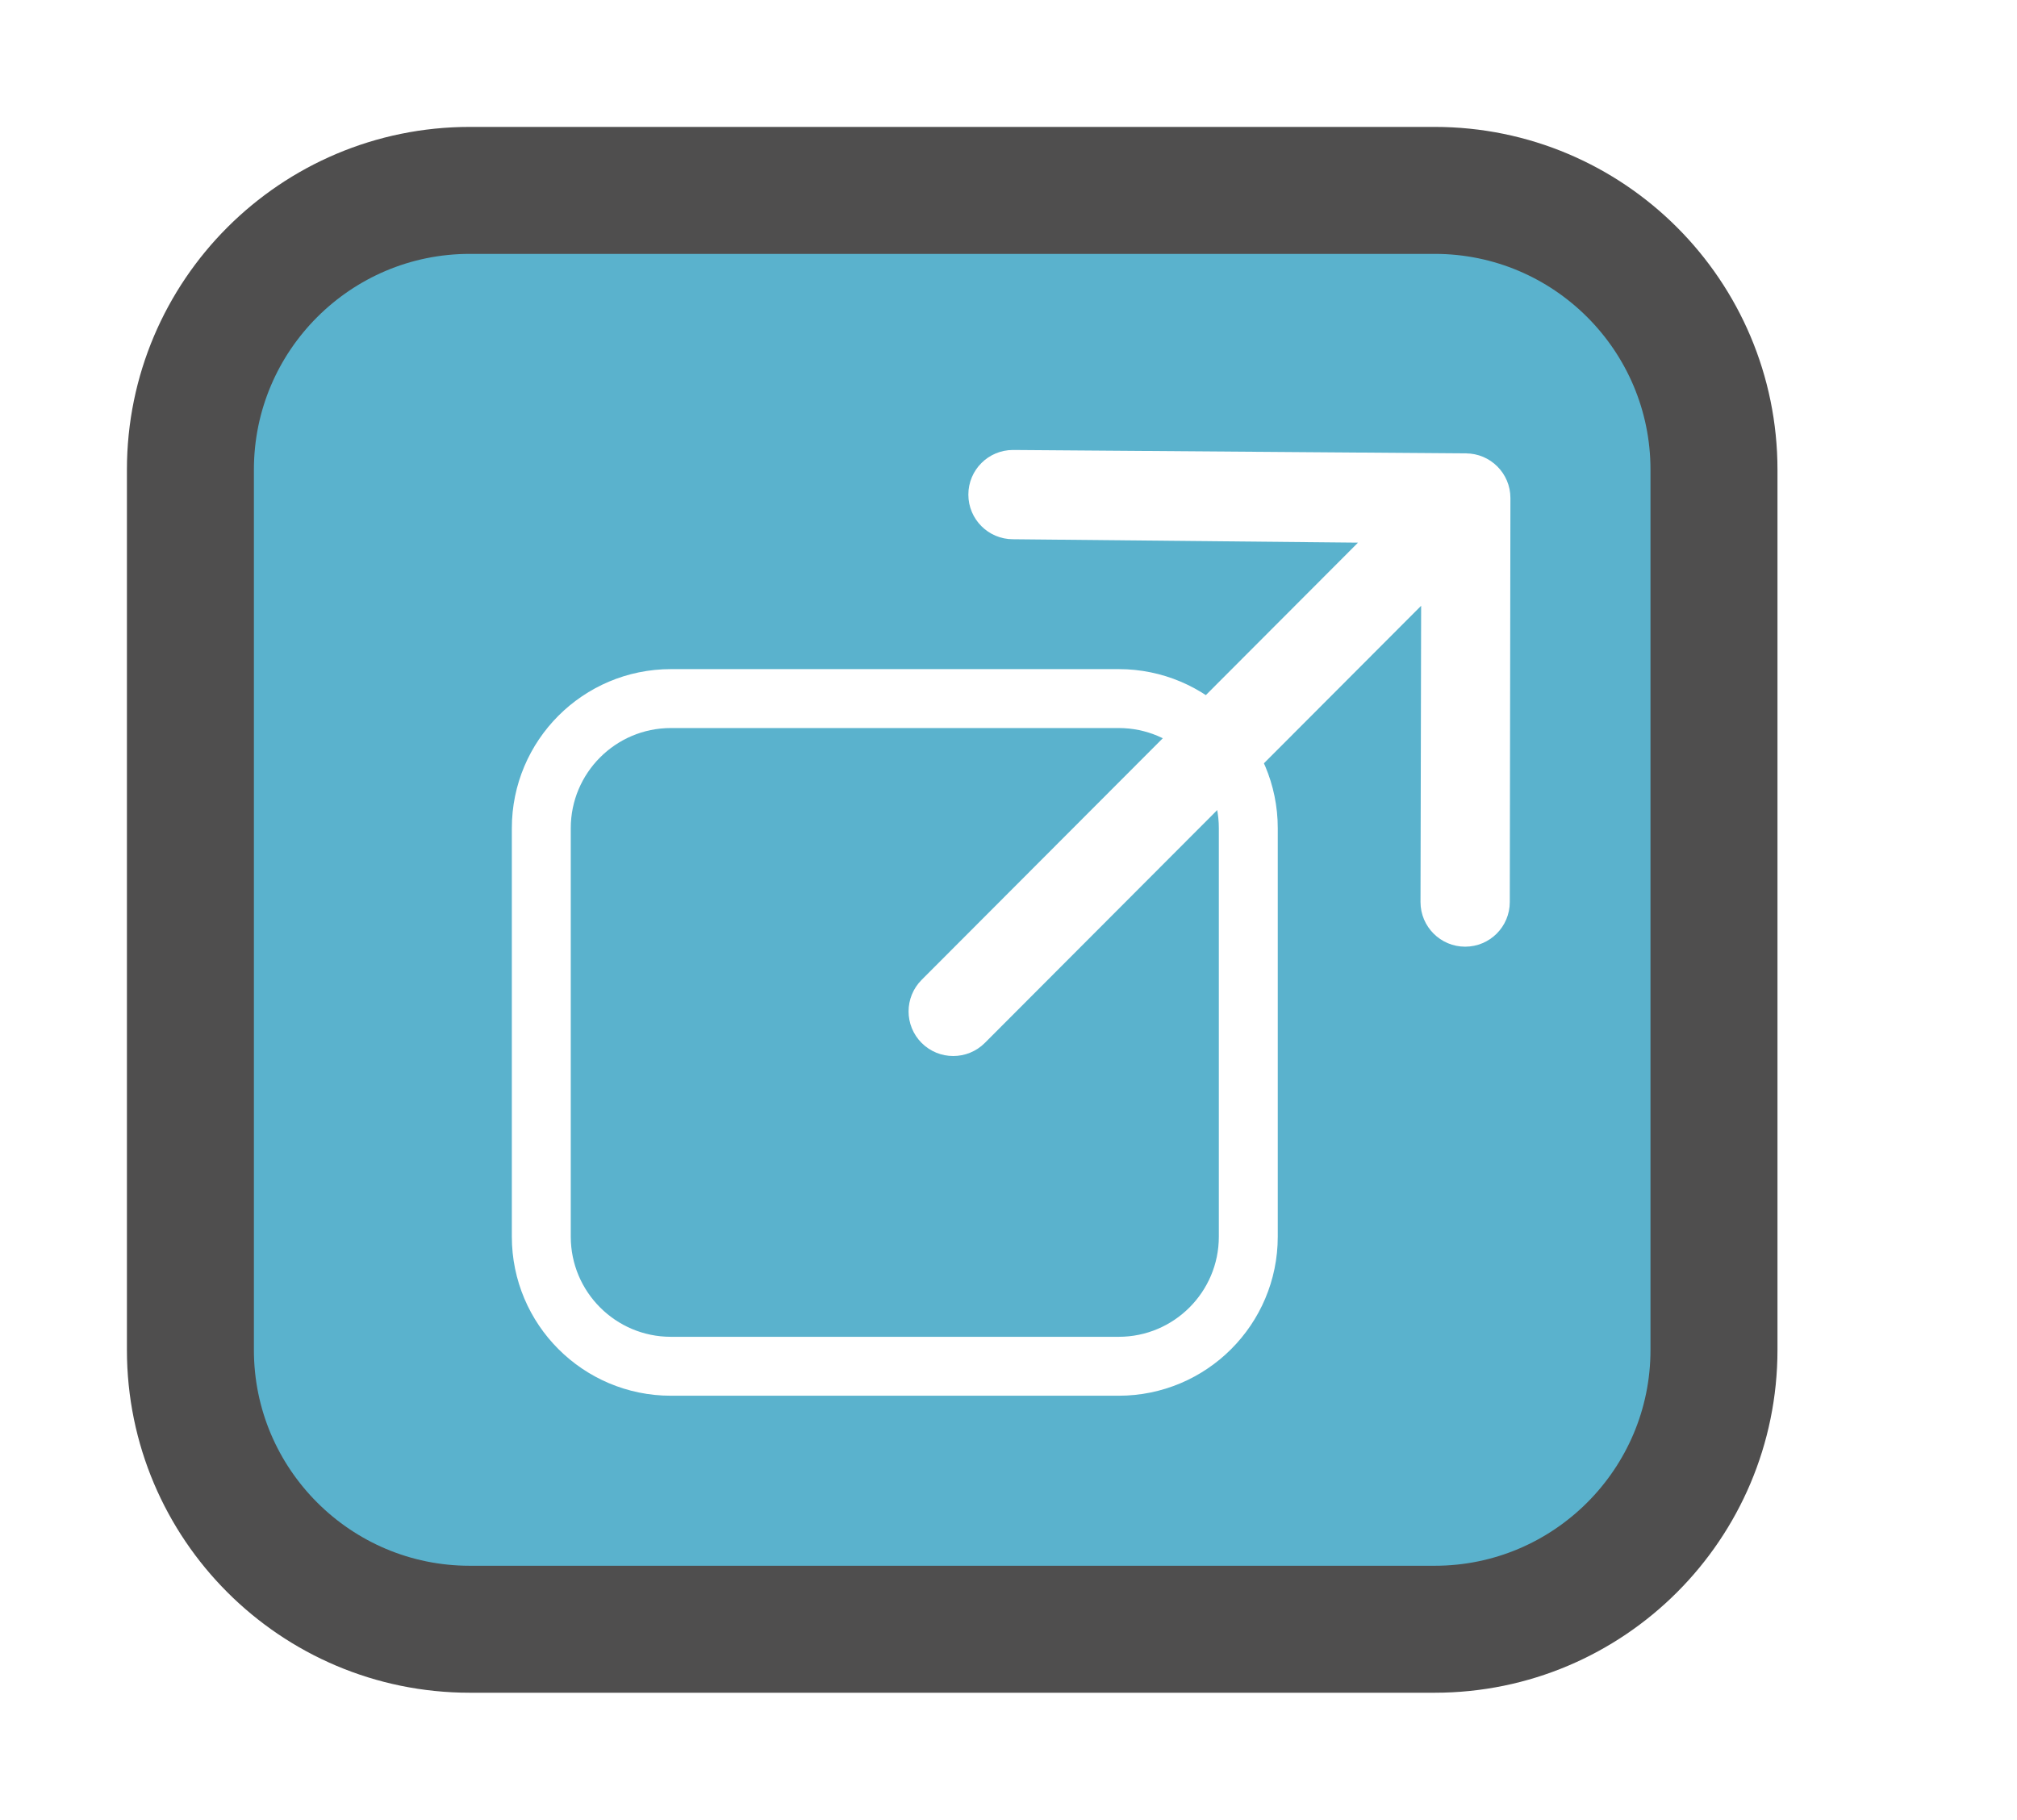
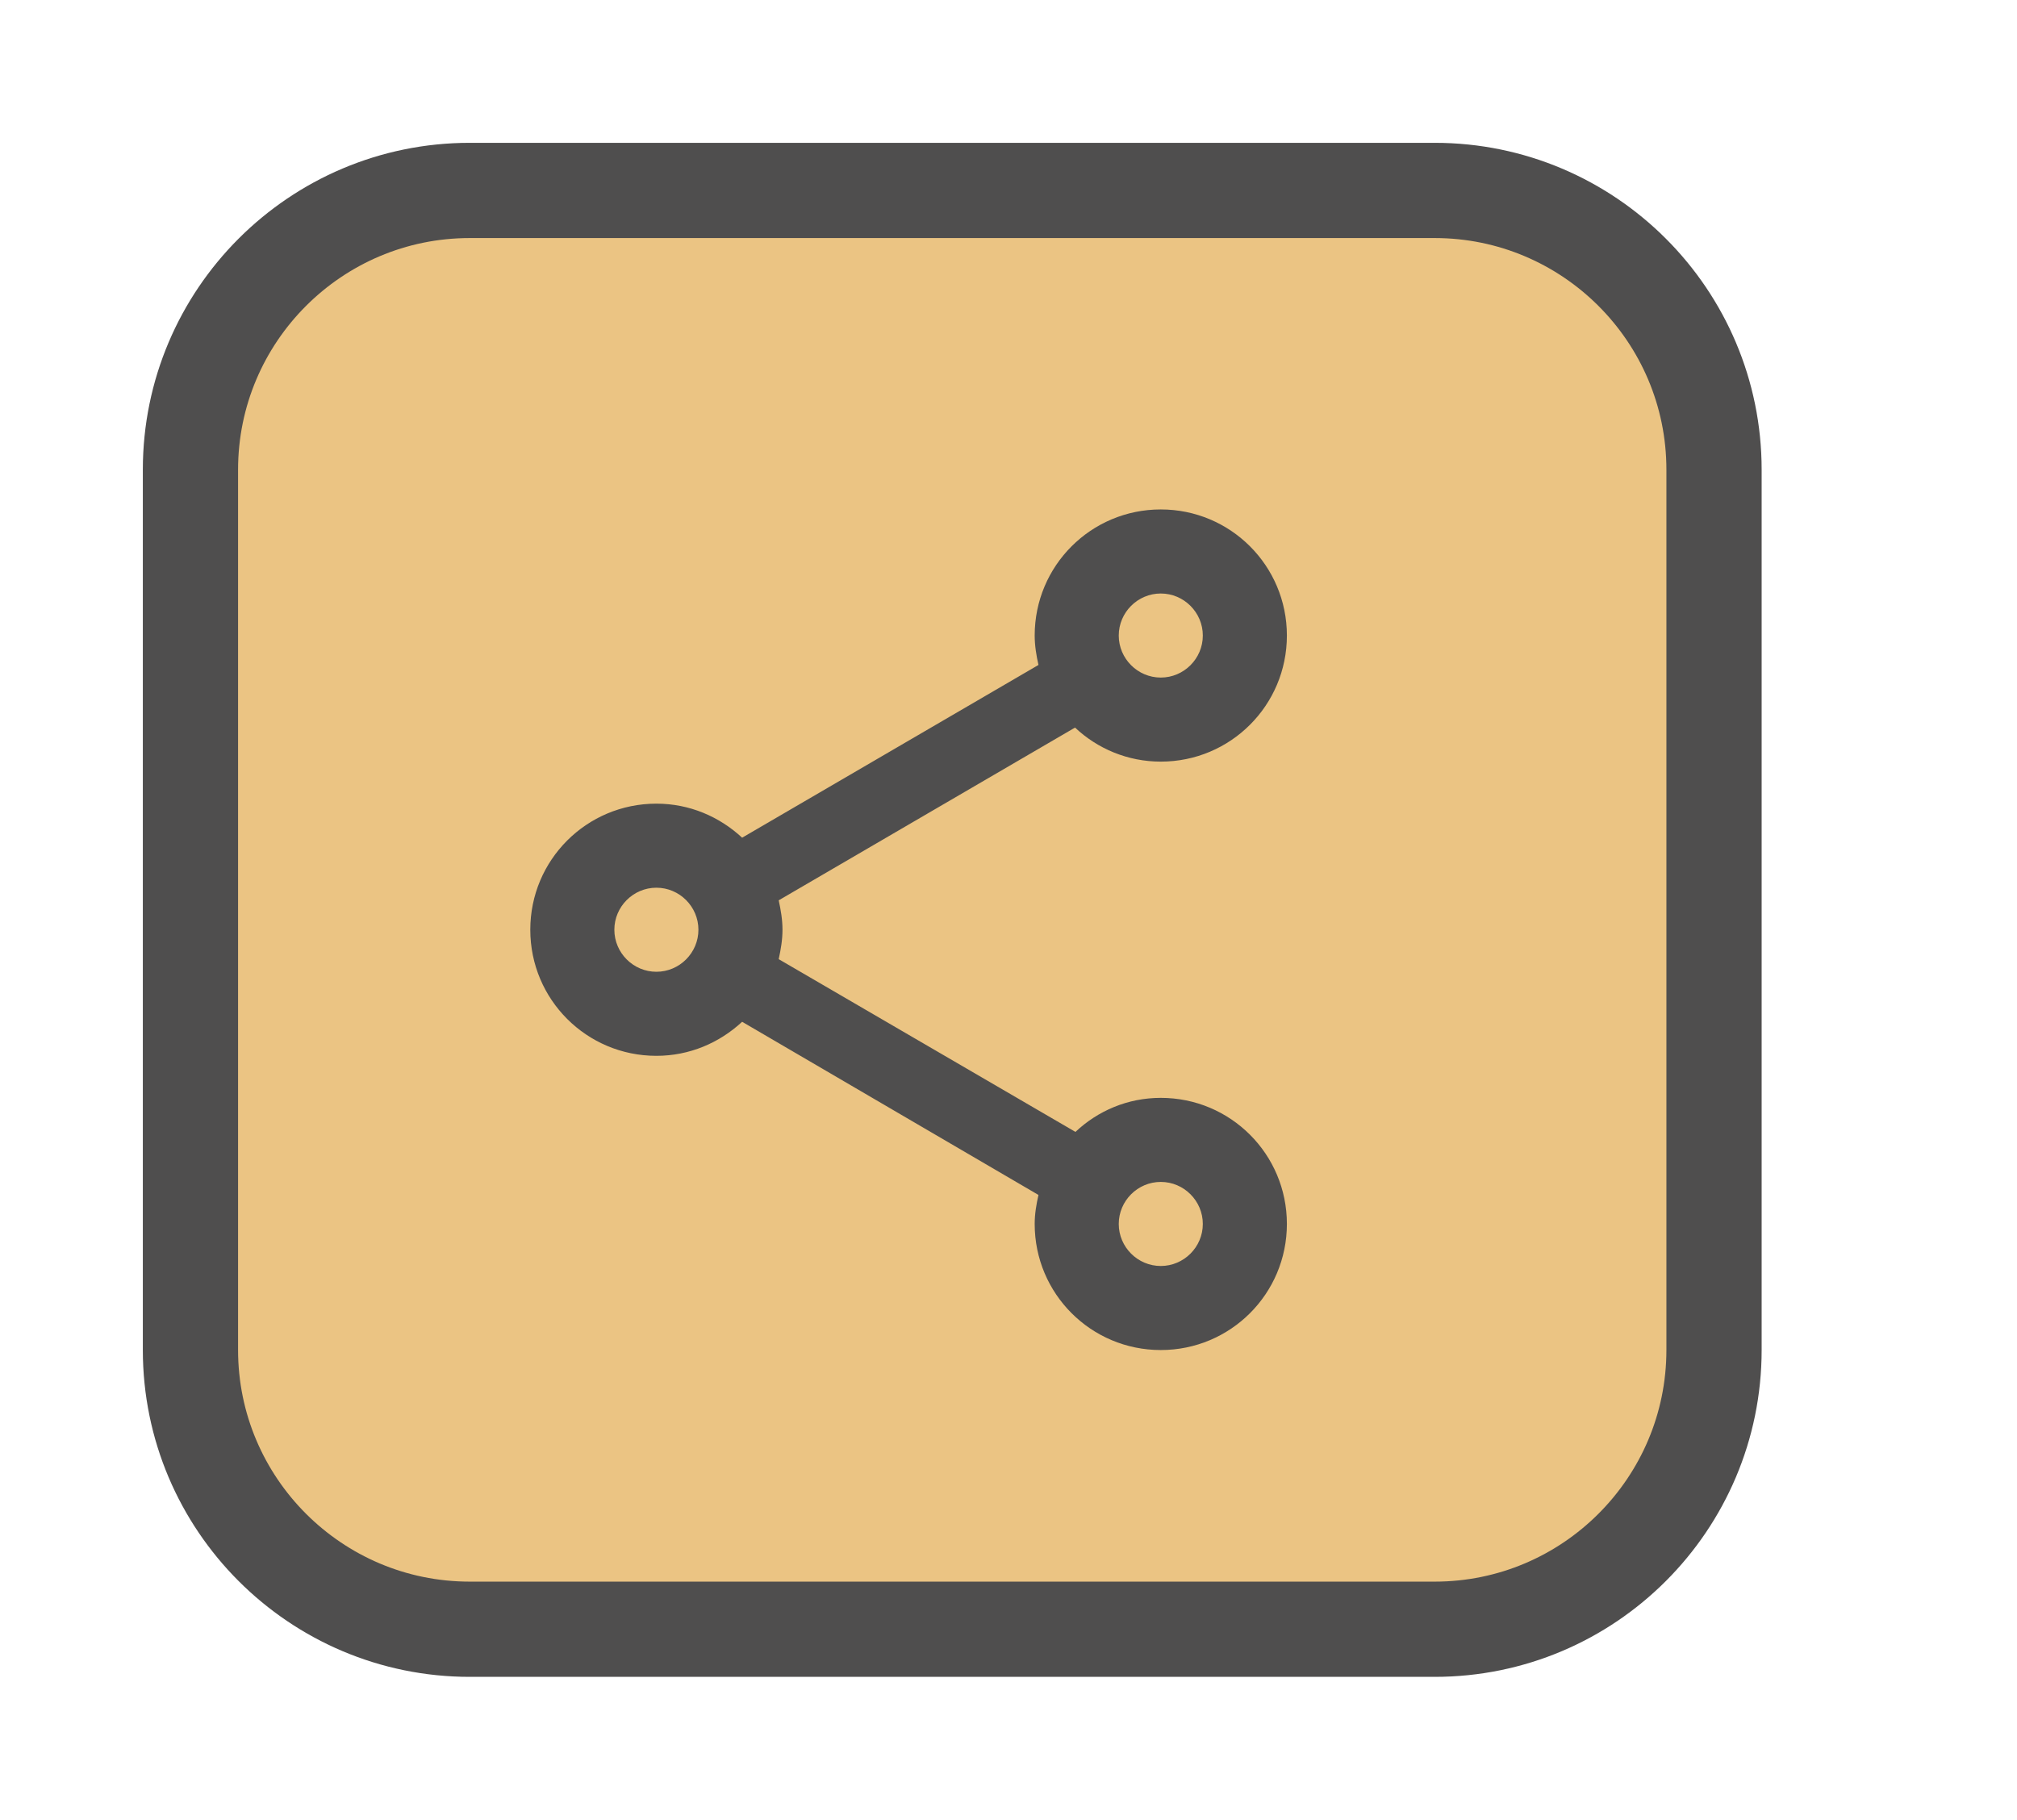
- <svg xmlns="http://www.w3.org/2000/svg" style="isolation:isolate" viewBox="358.799 149.853 47.986 43.295" width="47.986px" height="43.295px">
+ <svg xmlns="http://www.w3.org/2000/svg" style="isolation:isolate" viewBox="644.774 60.383 47.986 43.295" width="47.986pt" height="43.295pt">
  <defs>
-     <clipPath id="_clipPath_ZrIZN9inZOgwuKxWUDLoXLuSGZhDUW6r">
-       <rect x="358.799" y="149.853" width="47.986" height="43.295" />
+     <clipPath id="_clipPath_gErqyux5sMm3CBhStILNSl4wSBnscUnE">
+       <rect x="644.774" y="60.383" width="47.986" height="43.295" />
    </clipPath>
  </defs>
-   <g clip-path="url(#_clipPath_ZrIZN9inZOgwuKxWUDLoXLuSGZhDUW6r)">
+   <g clip-path="url(#_clipPath_gErqyux5sMm3CBhStILNSl4wSBnscUnE)">
    <g>
-       <path d=" M 389.306 154.383 L 392.931 154.383 C 396.599 154.383 399.576 157.361 399.576 161.029 L 399.576 181.971 C 399.576 185.639 396.599 188.617 392.931 188.617 L 369.975 188.617 C 366.307 188.617 363.329 185.639 363.329 181.971 L 363.329 161.029 C 363.329 157.361 366.307 154.383 369.975 154.383 L 376.016 154.383 Q 382.661 154.383 389.306 154.383 Z " fill="rgb(90,178,205)" vector-effect="non-scaling-stroke" stroke-width="3.021" stroke="rgb(79,78,78)" stroke-linejoin="miter" stroke-linecap="square" stroke-miterlimit="3" />
-       <path d=" M 383.732 166.474 L 385.414 166.474 C 387.116 166.474 388.497 167.856 388.497 169.558 L 388.497 179.276 C 388.497 180.978 387.116 182.36 385.414 182.36 L 374.76 182.36 C 373.058 182.36 371.677 180.978 371.677 179.276 L 371.677 169.558 C 371.677 167.856 373.058 166.474 374.76 166.474 L 377.564 166.474 Q 380.648 166.474 383.732 166.474 Z " fill="none" vector-effect="non-scaling-stroke" stroke-width="1.402" stroke="rgb(255,255,255)" stroke-linejoin="miter" stroke-linecap="square" stroke-miterlimit="3" />
+       <path d=" M 675.282 64.914 L 678.906 64.914 C 682.574 64.914 685.552 67.892 685.552 71.559 L 685.552 92.502 C 685.552 96.169 682.574 99.147 678.906 99.147 L 655.95 99.147 C 652.283 99.147 649.305 96.169 649.305 92.502 L 649.305 71.559 C 649.305 67.892 652.283 64.914 655.95 64.914 L 661.991 64.914 Q 668.636 64.914 675.282 64.914 Z " fill="rgb(235,196,131)" vector-effect="non-scaling-stroke" stroke-width="3.021" stroke="rgb(79,78,78)" stroke-linejoin="miter" stroke-linecap="square" stroke-miterlimit="3" />
    </g>
-     <g>
-       <g>
-         <path d=" M 393.671 160.64 L 382.899 160.559 C 382.312 160.559 381.837 161.034 381.837 161.621 C 381.837 162.207 382.312 162.683 382.899 162.683 L 391.107 162.764 L 380.726 173.166 C 380.311 173.581 380.311 174.253 380.726 174.668 C 381.141 175.082 381.813 175.082 382.228 174.668 L 392.609 164.266 L 392.594 171.315 C 392.594 171.901 393.07 172.377 393.656 172.377 C 393.949 172.377 394.215 172.258 394.407 172.066 C 394.599 171.874 394.718 171.608 394.718 171.315 L 394.733 161.702 C 394.733 161.116 394.258 160.64 393.671 160.64 Z " fill="rgb(255,255,255)" />
-       </g>
-     </g>
+     <path d=" M 672.39 86.504 C 671.6 86.504 670.89 86.814 670.36 87.314 L 663.3 83.204 C 663.35 82.974 663.39 82.744 663.39 82.504 C 663.39 82.264 663.35 82.034 663.3 81.804 L 670.35 77.694 C 670.88 78.194 671.6 78.504 672.39 78.504 C 674.05 78.504 675.39 77.164 675.39 75.504 C 675.39 73.844 674.05 72.504 672.39 72.504 C 670.73 72.504 669.39 73.844 669.39 75.504 C 669.39 75.744 669.43 75.984 669.48 76.204 L 662.43 80.314 C 661.89 79.814 661.18 79.504 660.39 79.504 C 658.73 79.504 657.39 80.844 657.39 82.504 C 657.39 84.164 658.73 85.504 660.39 85.504 C 661.18 85.504 661.89 85.194 662.43 84.694 L 669.48 88.814 C 669.43 89.034 669.39 89.264 669.39 89.504 C 669.39 91.164 670.73 92.504 672.39 92.504 C 674.05 92.504 675.39 91.164 675.39 89.504 C 675.39 87.844 674.05 86.504 672.39 86.504 Z  M 672.39 74.504 C 672.94 74.504 673.39 74.954 673.39 75.504 C 673.39 76.054 672.94 76.504 672.39 76.504 C 671.84 76.504 671.39 76.054 671.39 75.504 C 671.39 74.954 671.84 74.504 672.39 74.504 Z  M 660.39 83.504 C 659.84 83.504 659.39 83.054 659.39 82.504 C 659.39 81.954 659.84 81.504 660.39 81.504 C 660.94 81.504 661.39 81.954 661.39 82.504 C 661.39 83.054 660.94 83.504 660.39 83.504 Z  M 672.39 90.504 C 671.84 90.504 671.39 90.054 671.39 89.504 C 671.39 88.954 671.84 88.504 672.39 88.504 C 672.94 88.504 673.39 88.954 673.39 89.504 C 673.39 90.054 672.94 90.504 672.39 90.504 Z " fill="rgb(79,78,78)" />
  </g>
</svg>
